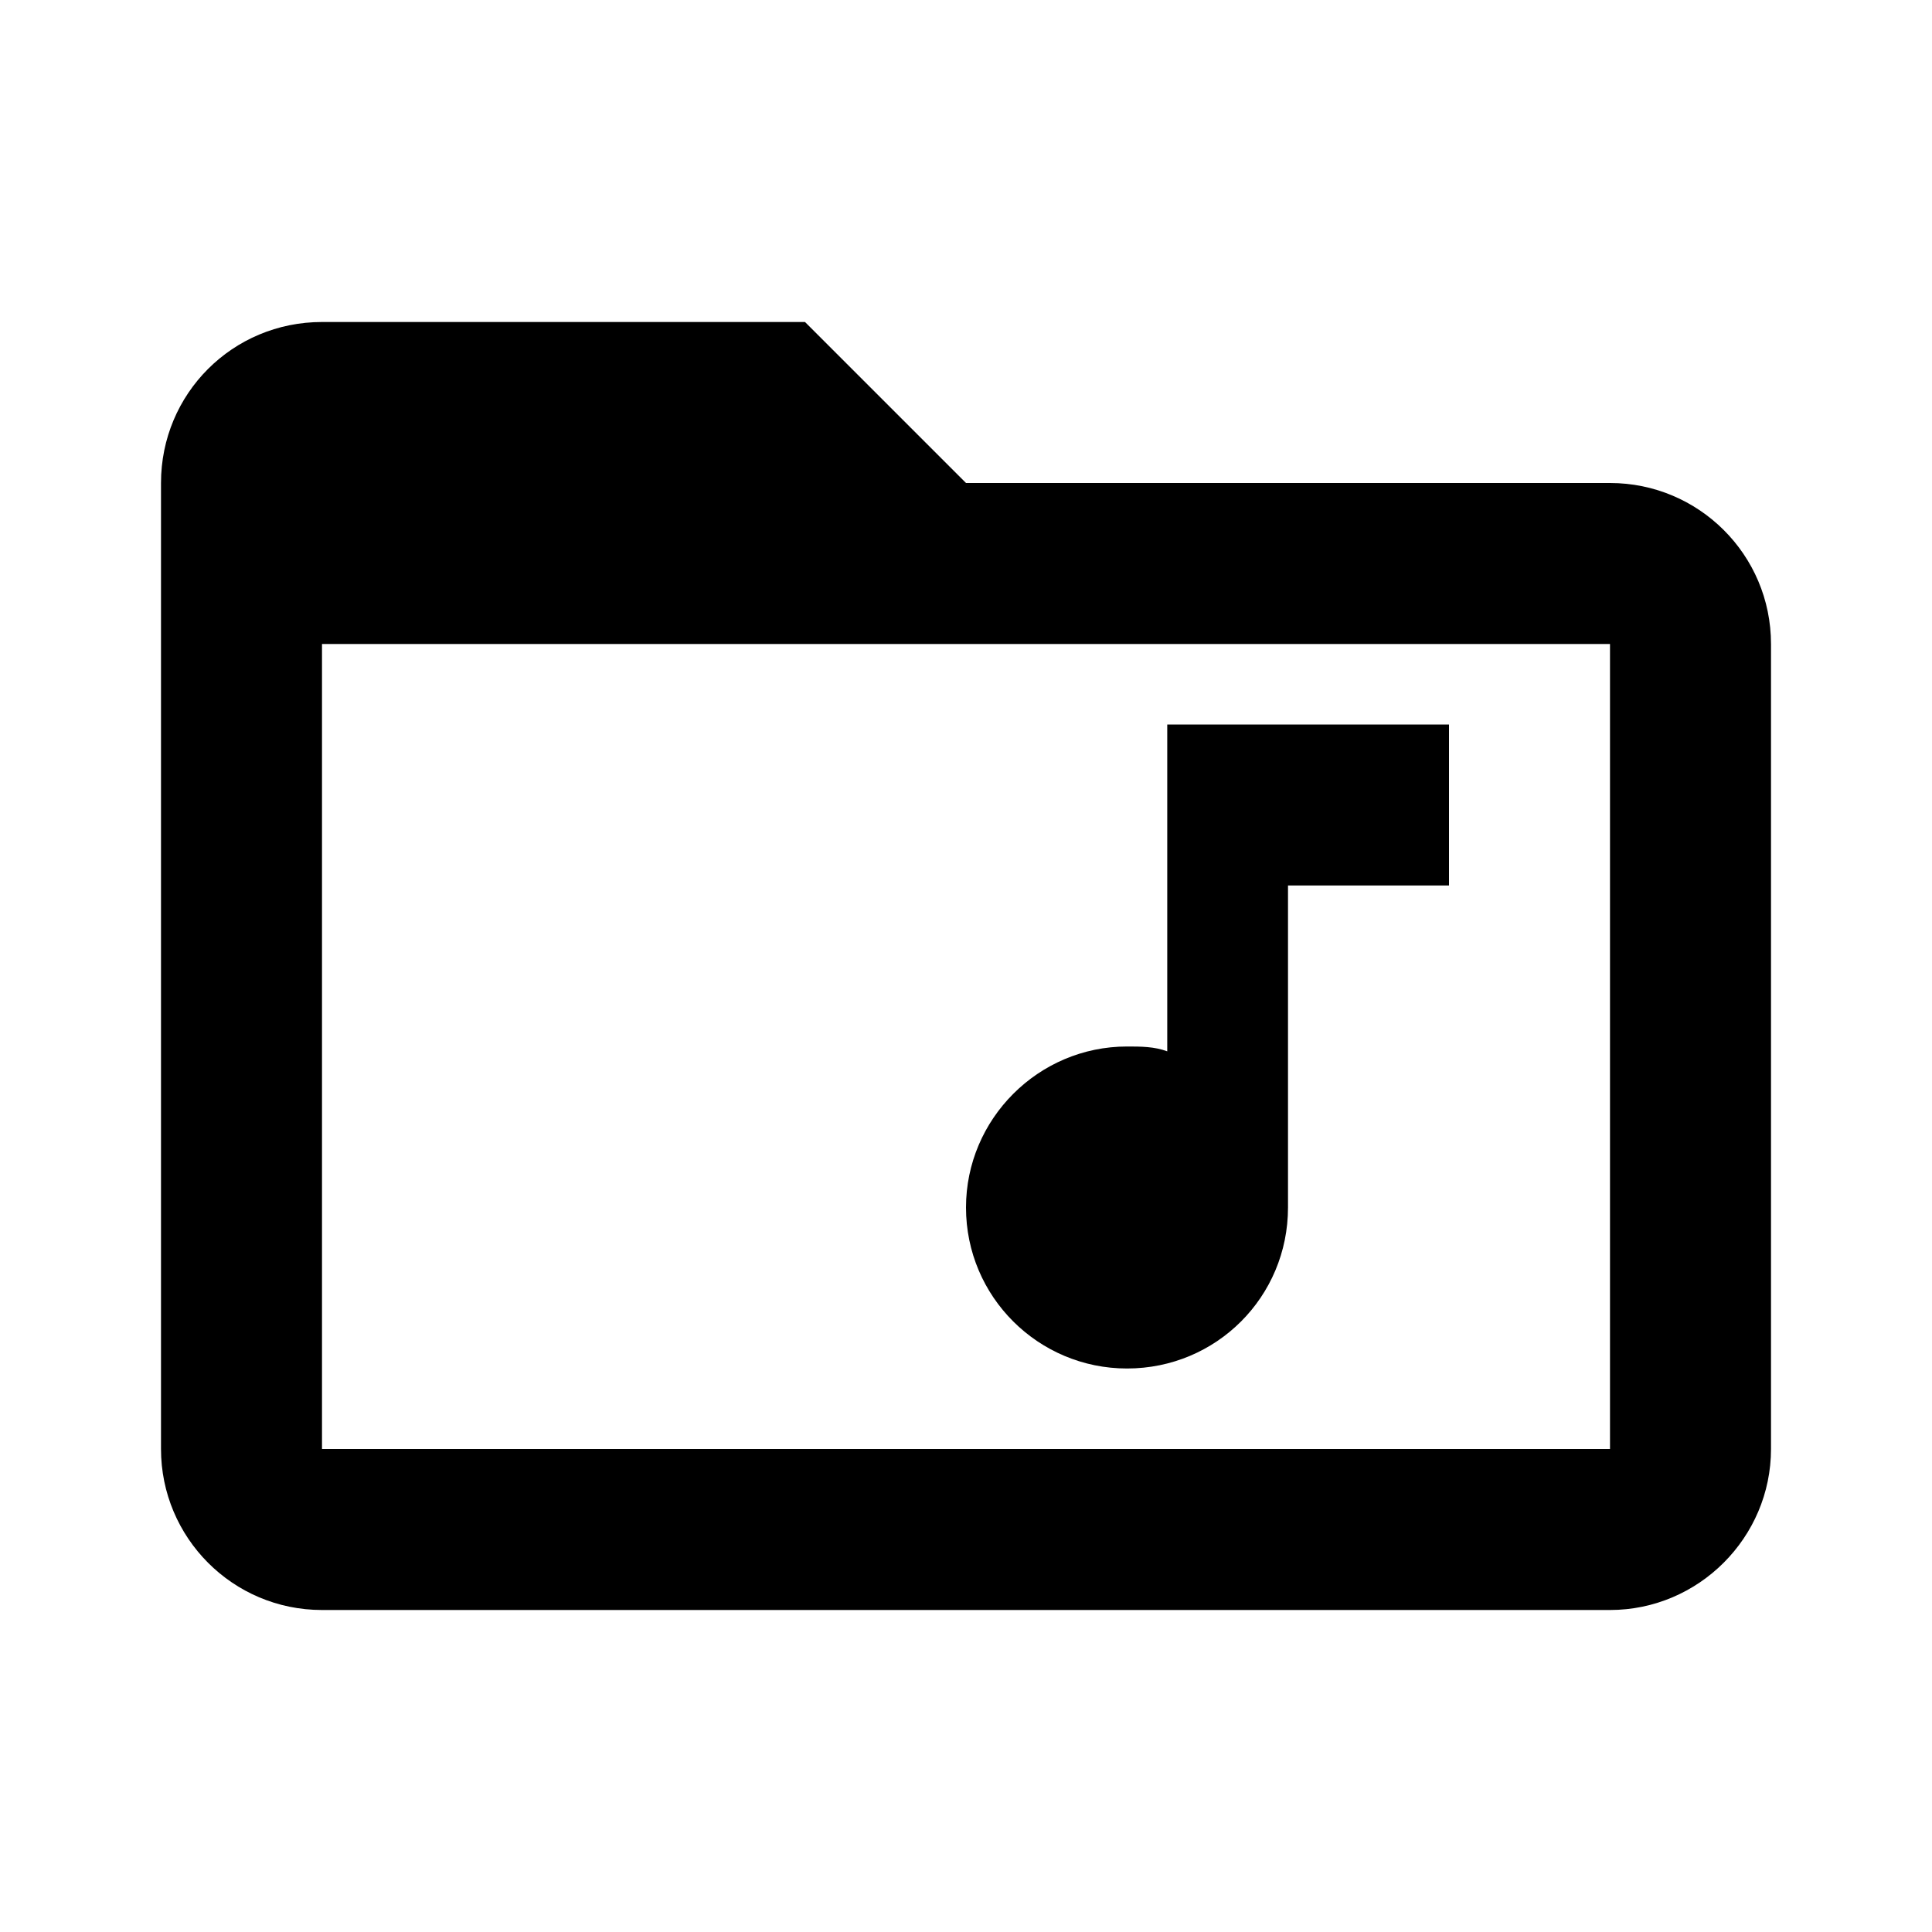
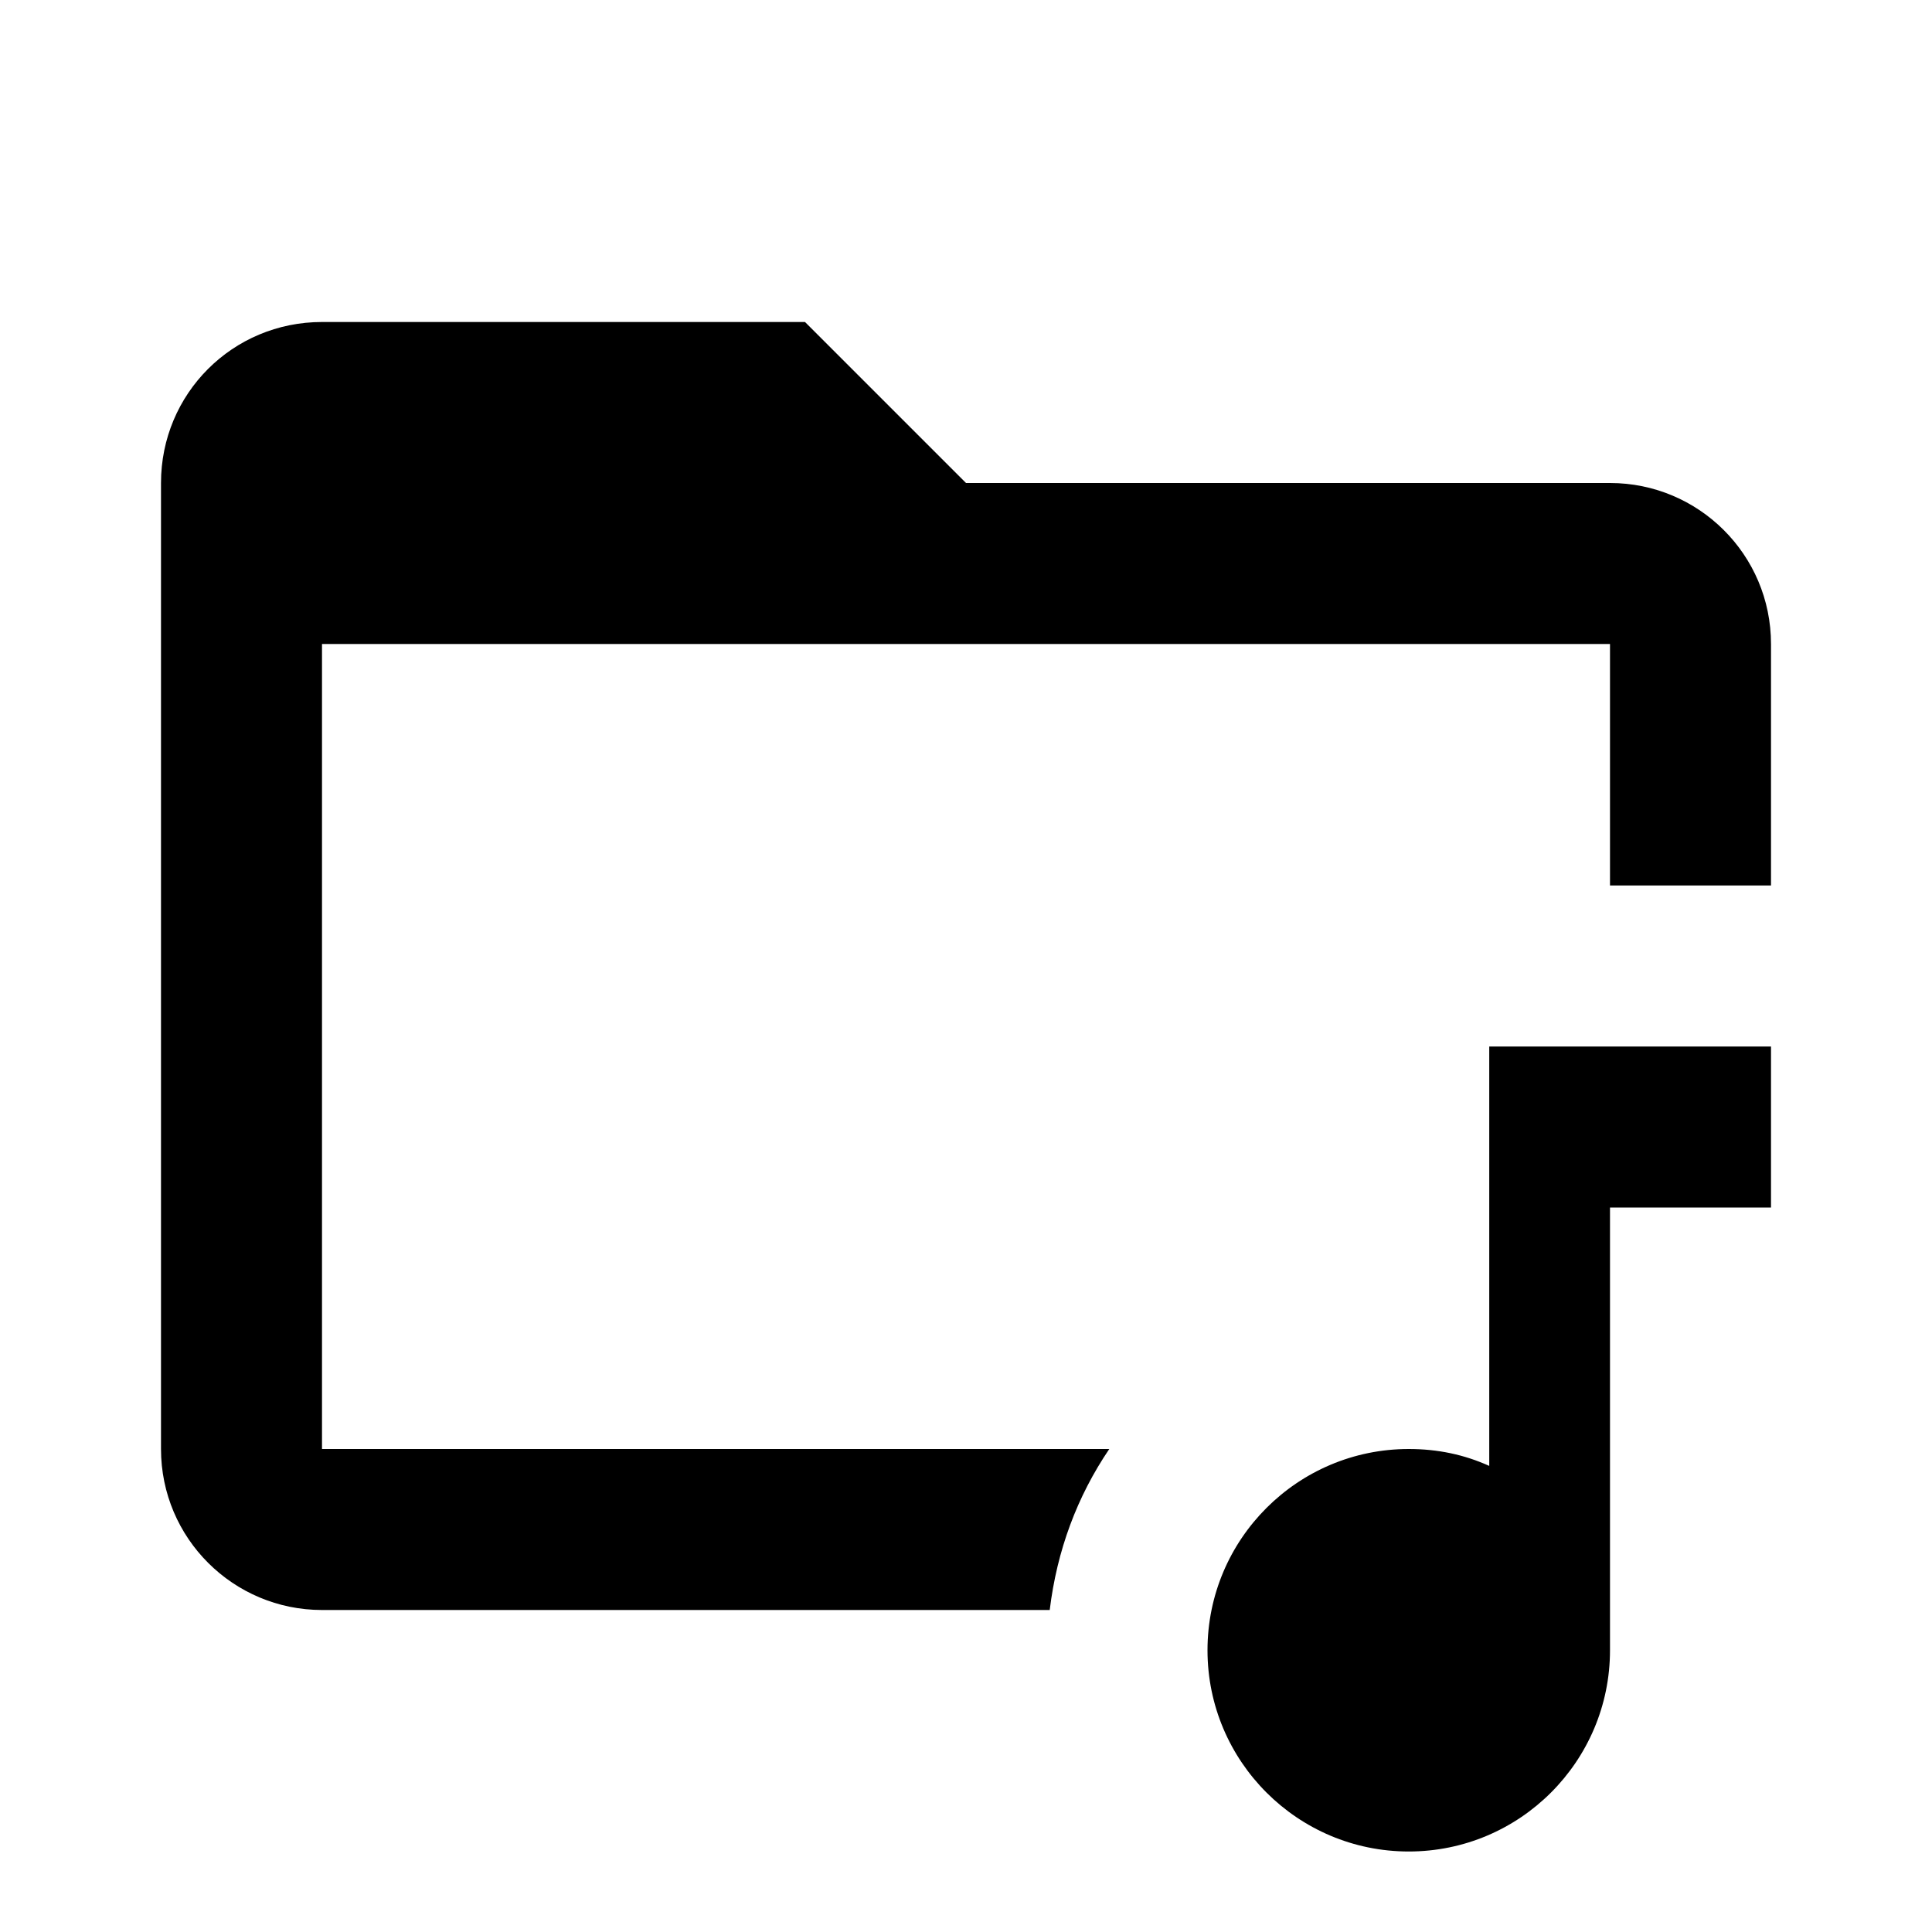
<svg xmlns="http://www.w3.org/2000/svg" version="1.1" id="mdi-folder-music-outline" width="24" height="24" viewBox="0 0 24 24">
-   <path d="M20 18V8H4V18H20M20 6C21.1 6 22 6.89 22 8V18C22 19.1 21.1 20 20 20H4C2.89 20 2 19.1 2 18L2 6C2 4.89 2.89 4 4 4H10L12 6H20M18 9V11H16V15C16 16.11 15.11 17 14 17C12.9 17 12 16.11 12 15C12 13.9 12.9 13 14 13C14.17 13 14.34 13 14.5 13.06V9H18Z" />
+   <path d="M22 8V11H20V8H4V18H13.78C13.38 18.59 13.13 19.26 13.04 20H4C2.9 20 2 19.11 2 18V6C2 4.89 2.89 4 4 4H10L12 6H20C21.1 6 22 6.89 22 8M18.5 13V18.21C18.19 18.07 17.86 18 17.5 18C16.12 18 15 19.12 15 20.5S16.12 23 17.5 23 20 21.88 20 20.5V15H22V13H18.5Z" />
</svg>
